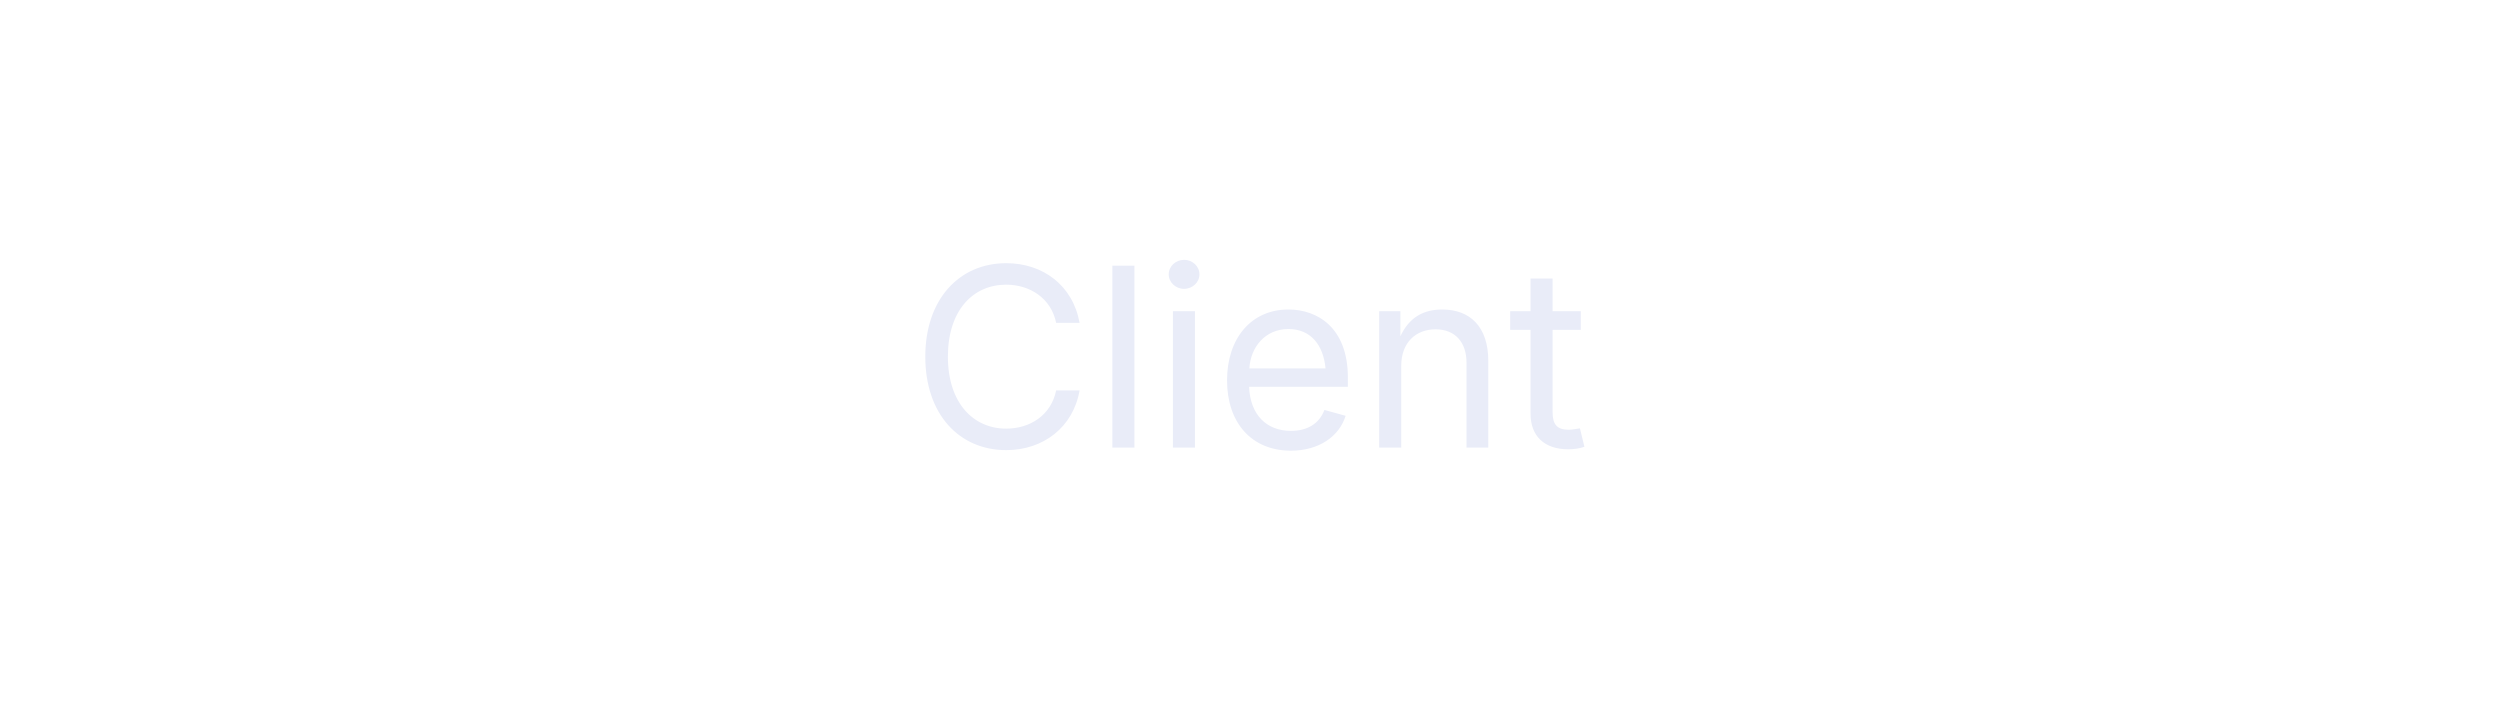
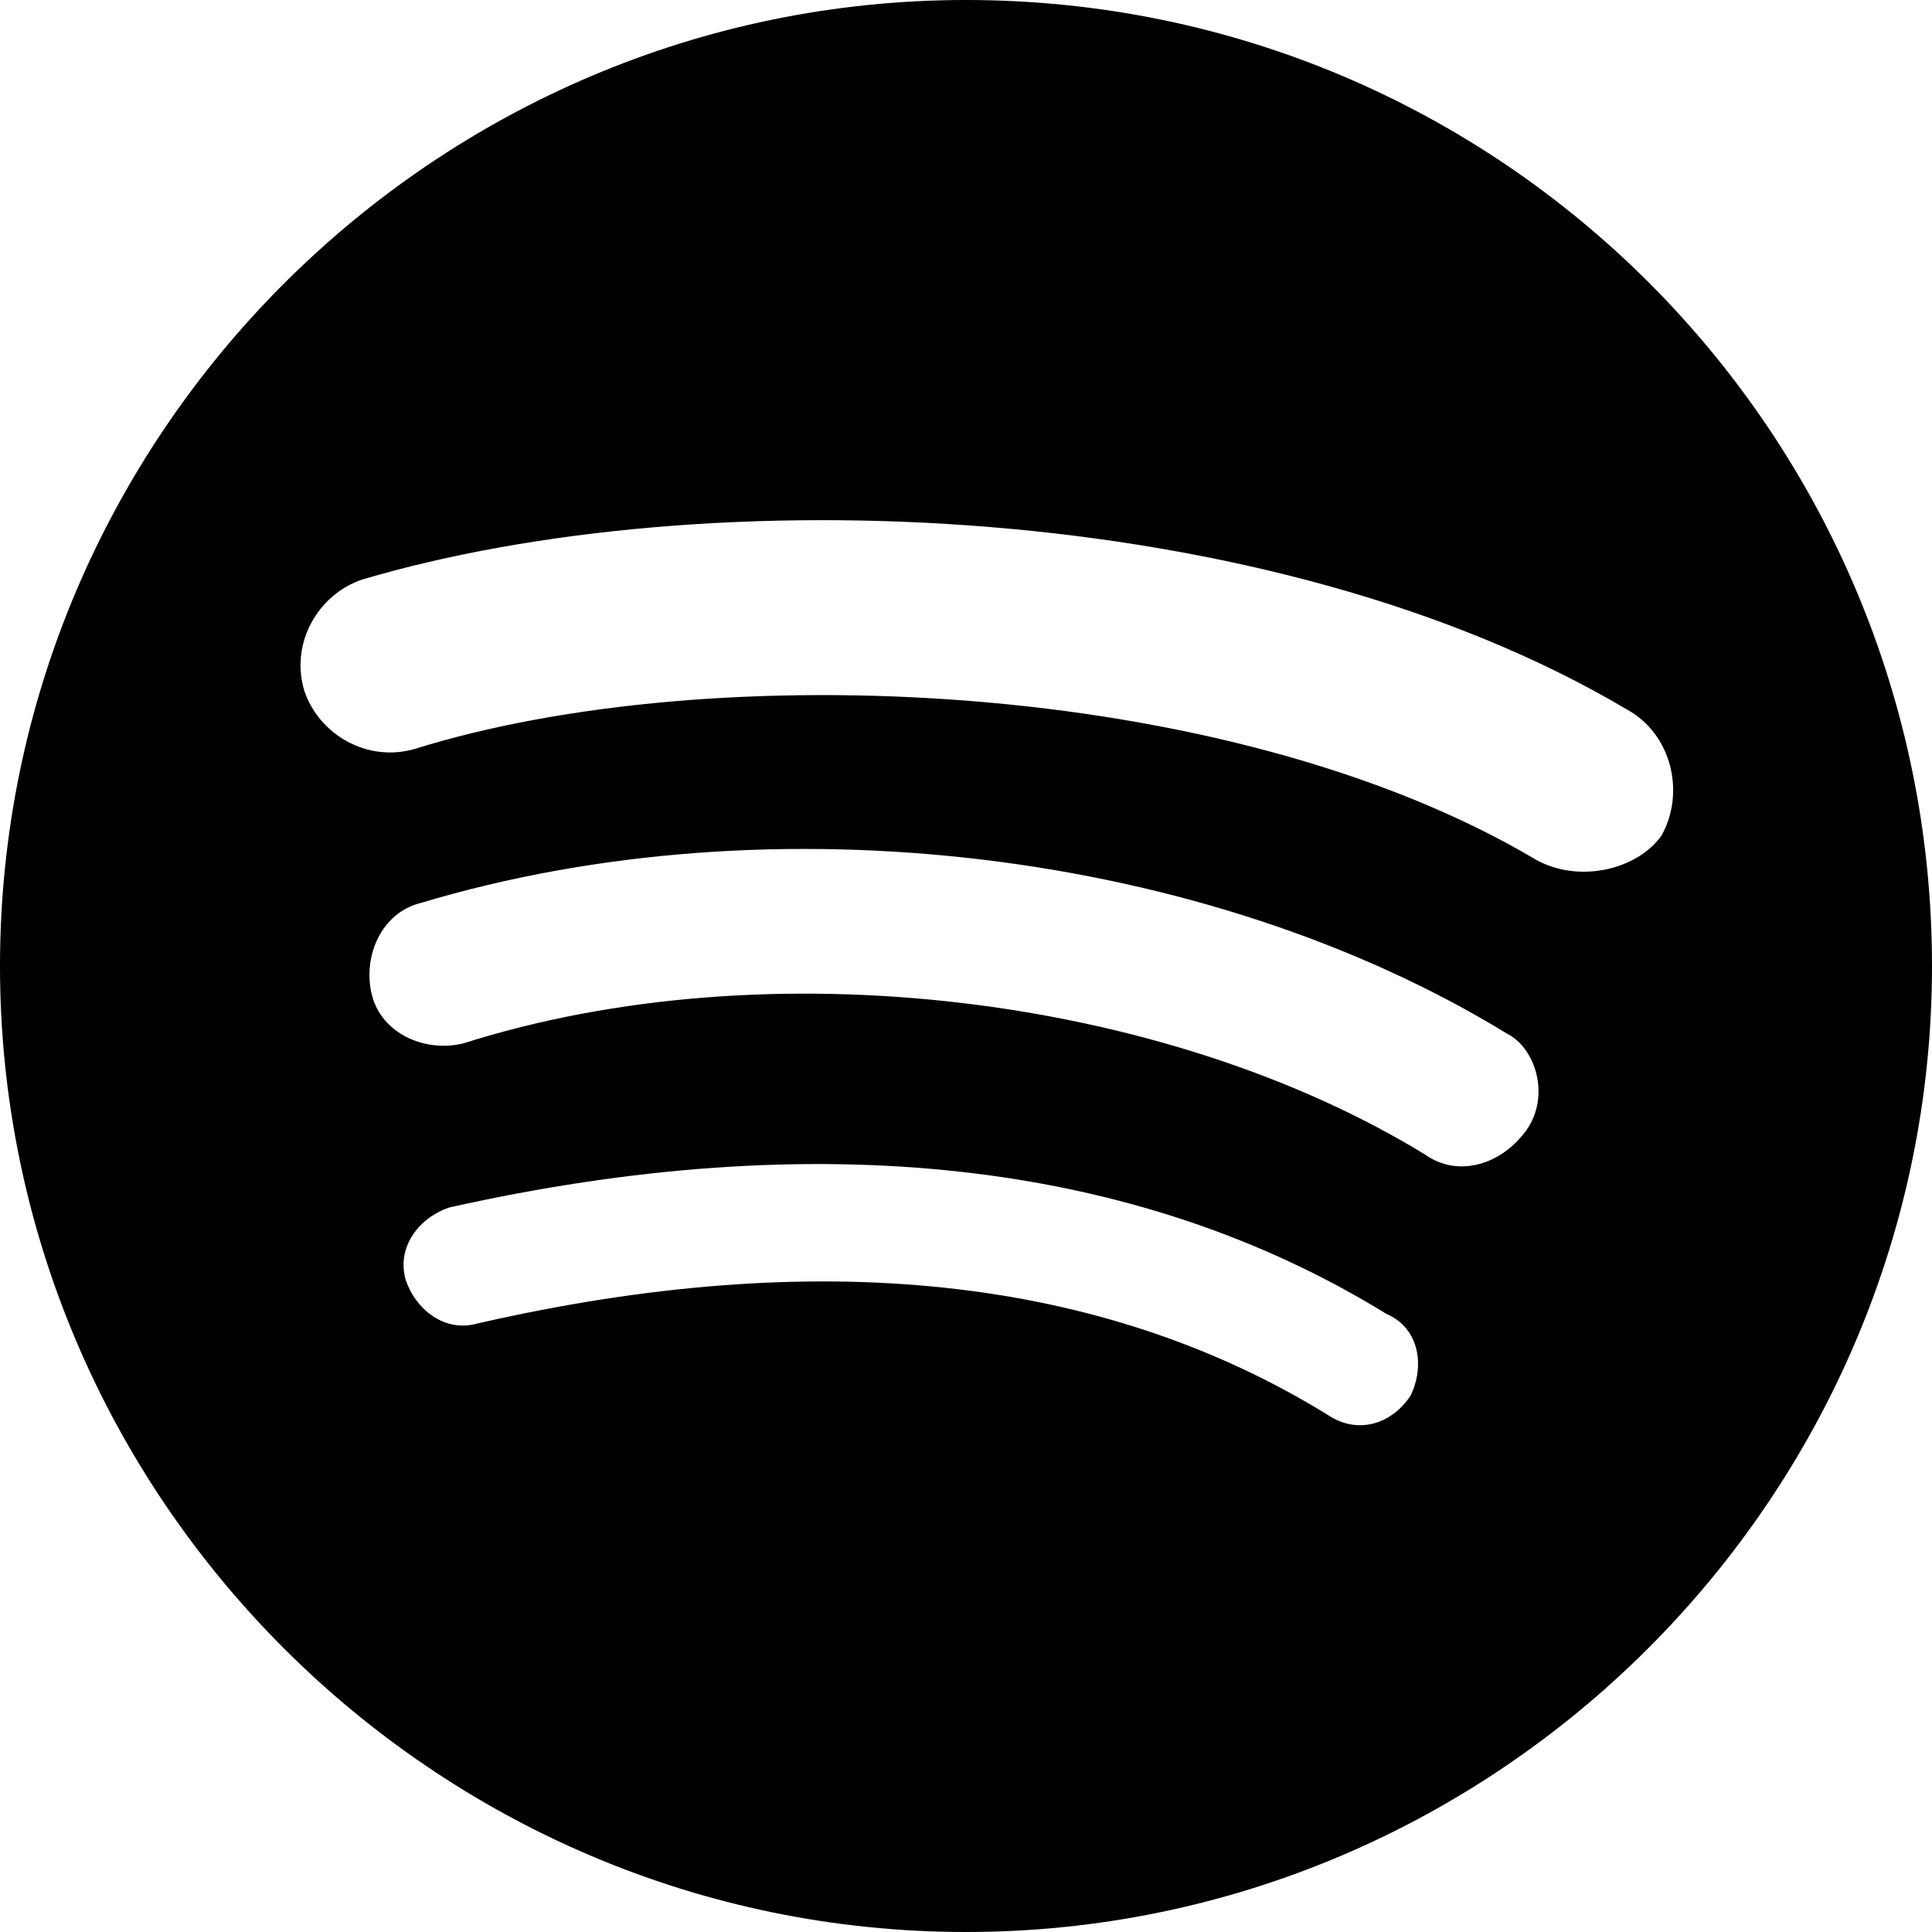
- <svg xmlns="http://www.w3.org/2000/svg" width="140" height="40" viewBox="0 0 140 40">
-   <rect width="140" height="40" rx="10" fill="#ffffff18" stroke="#ffffff33" />
-   <text x="50%" y="50%" dominant-baseline="middle" text-anchor="middle" font-family="Inter,Arial" font-size="14" fill="#e9ecf8">Client</text>
+ <svg xmlns="http://www.w3.org/2000/svg" role="img" viewBox="0 0 24 24">
+   <path d="M12 0C5.4 0 0 5.4 0 12s5.4 12 12 12 12-5.4 12-12S18.66 0 12 0zm5.521 17.34c-.24.359-.66.48-1.021.24-2.82-1.74-6.36-2.101-10.561-1.141-.418.122-.779-.179-.899-.539-.12-.421.18-.78.54-.9 4.56-1.021 8.52-.6 11.64 1.32.42.18.479.659.301 1.02zm1.44-3.3c-.301.42-.841.6-1.262.3-3.239-1.98-8.159-2.58-11.939-1.38-.479.12-1.02-.12-1.14-.6-.12-.48.12-1.021.6-1.141C9.6 9.9 15 10.561 18.72 12.84c.361.181.54.78.241 1.2zm.12-3.36C15.24 8.4 8.82 8.16 5.16 9.301c-.6.179-1.2-.181-1.38-.721-.18-.601.18-1.2.72-1.381 4.26-1.26 11.28-1.02 15.721 1.621.539.3.719 1.02.419 1.56-.299.421-1.02.599-1.559.3z" />
</svg>
